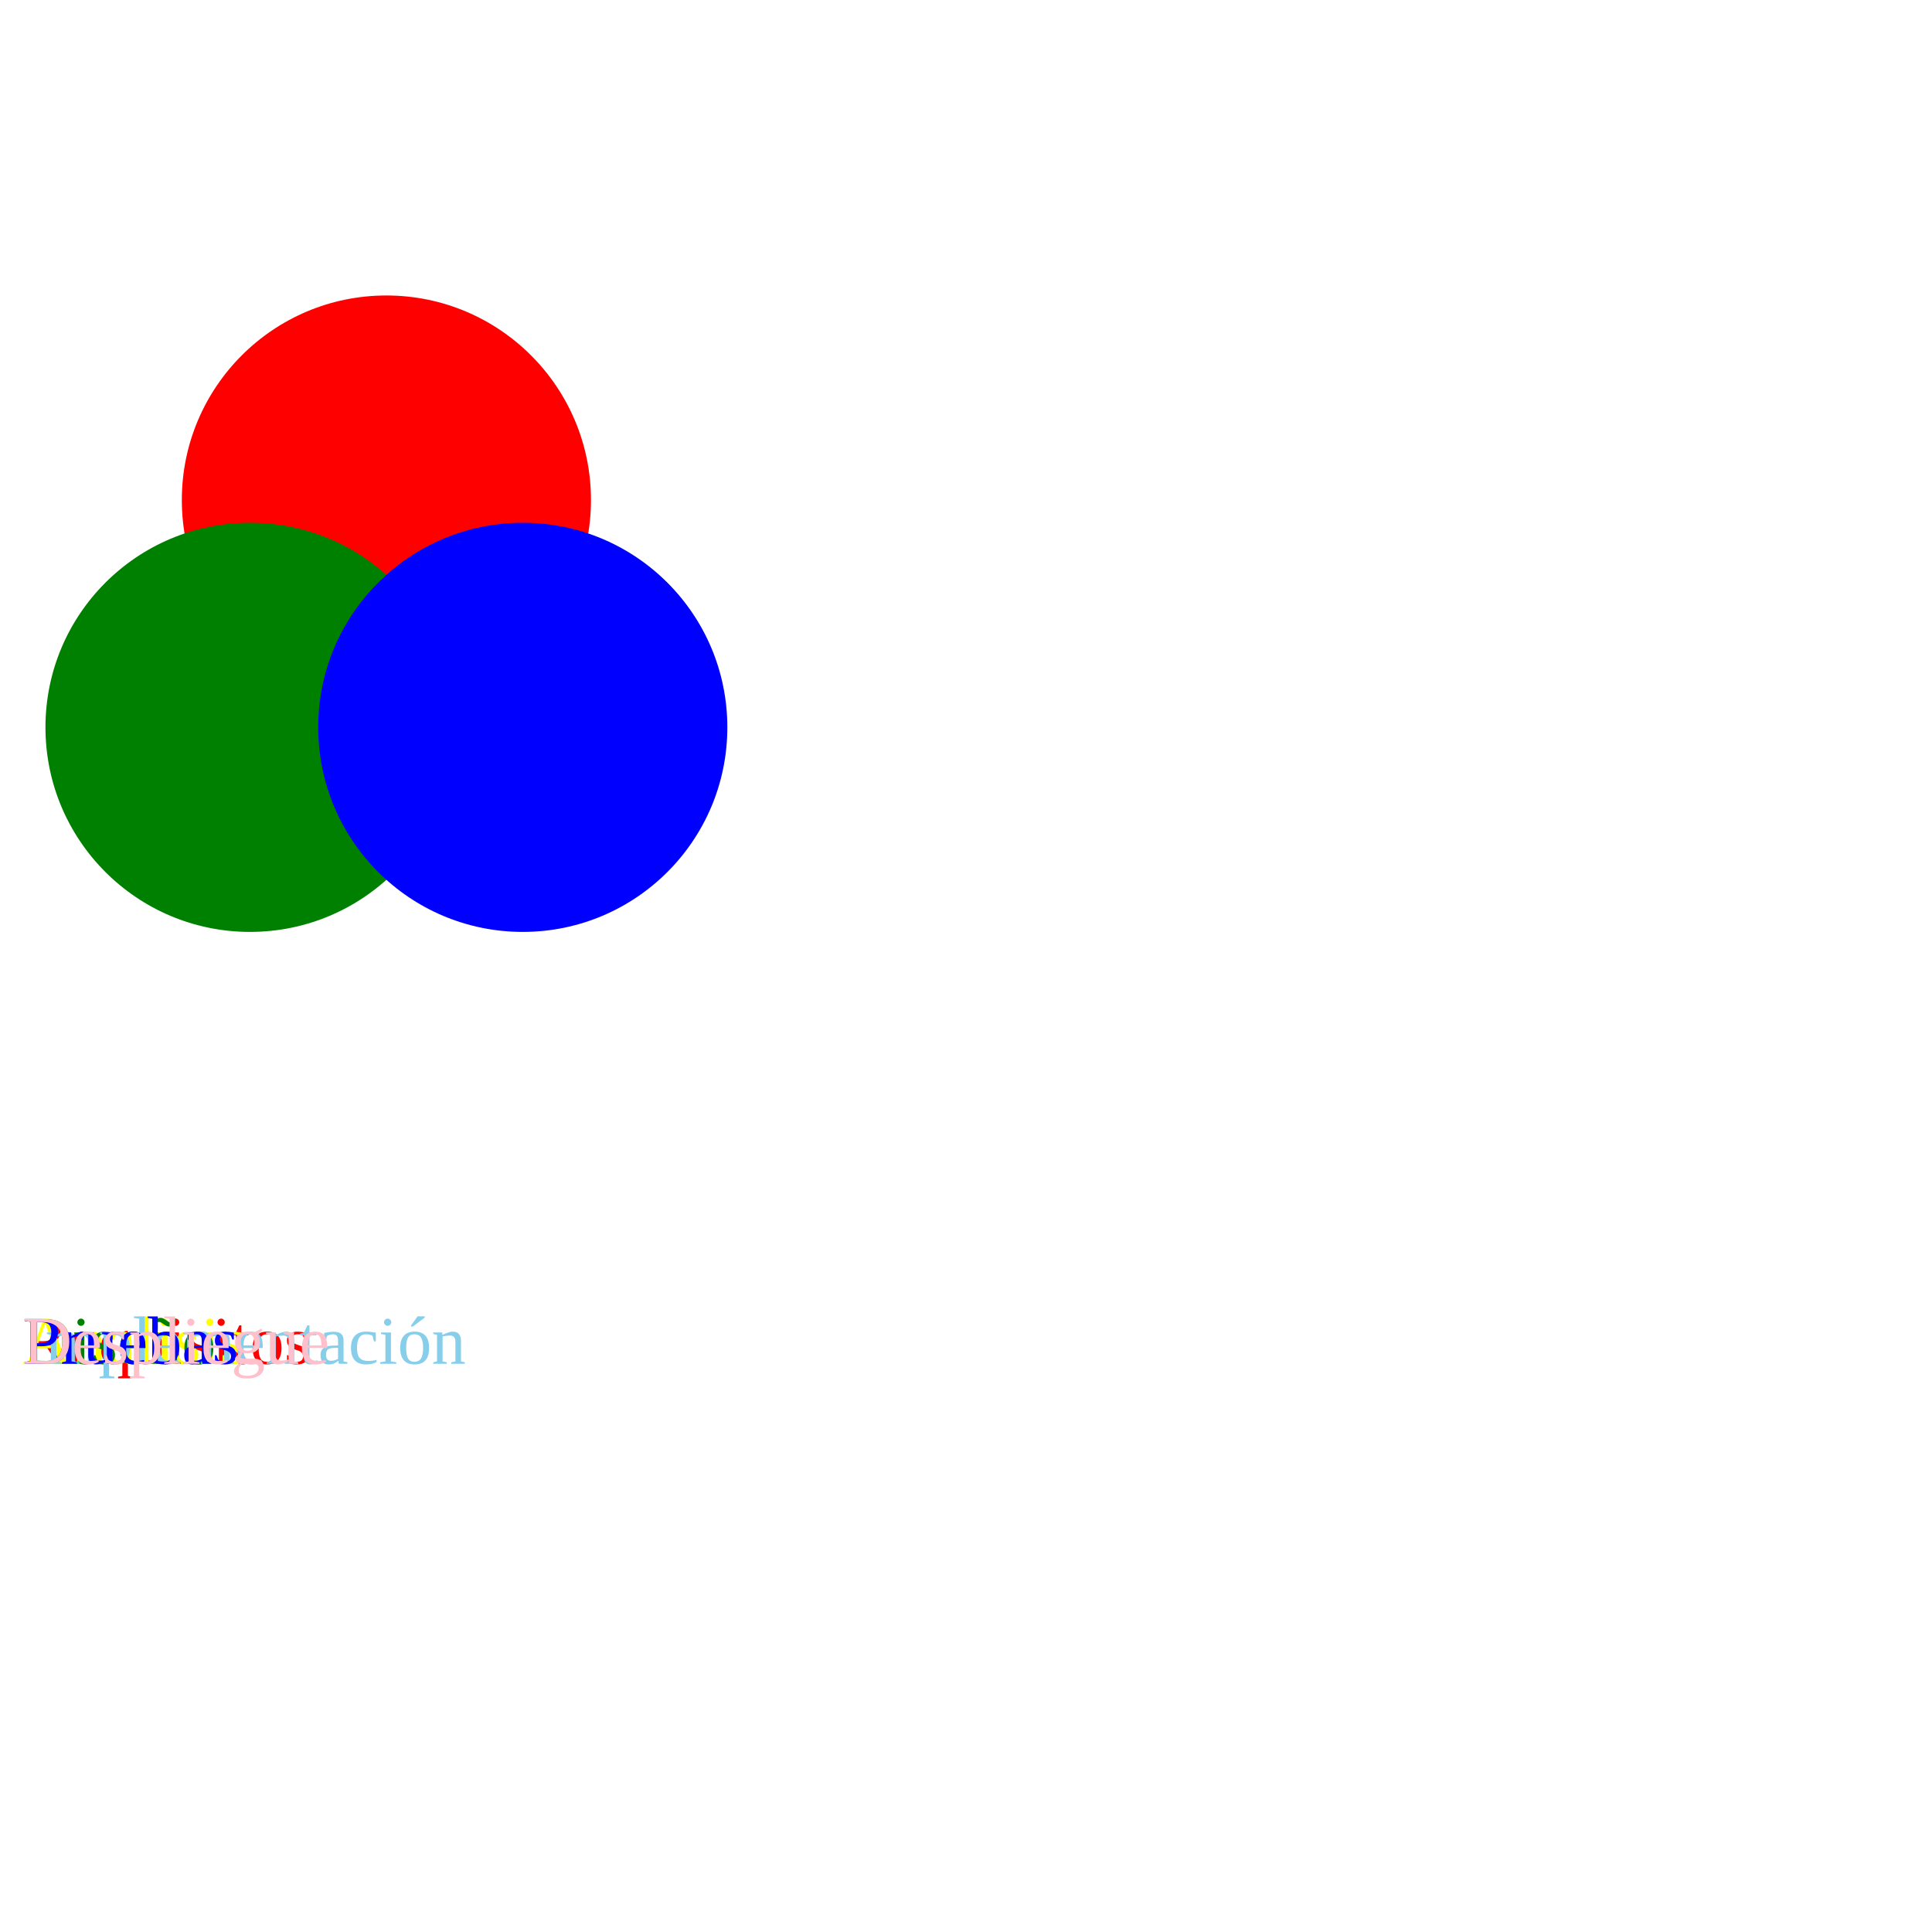
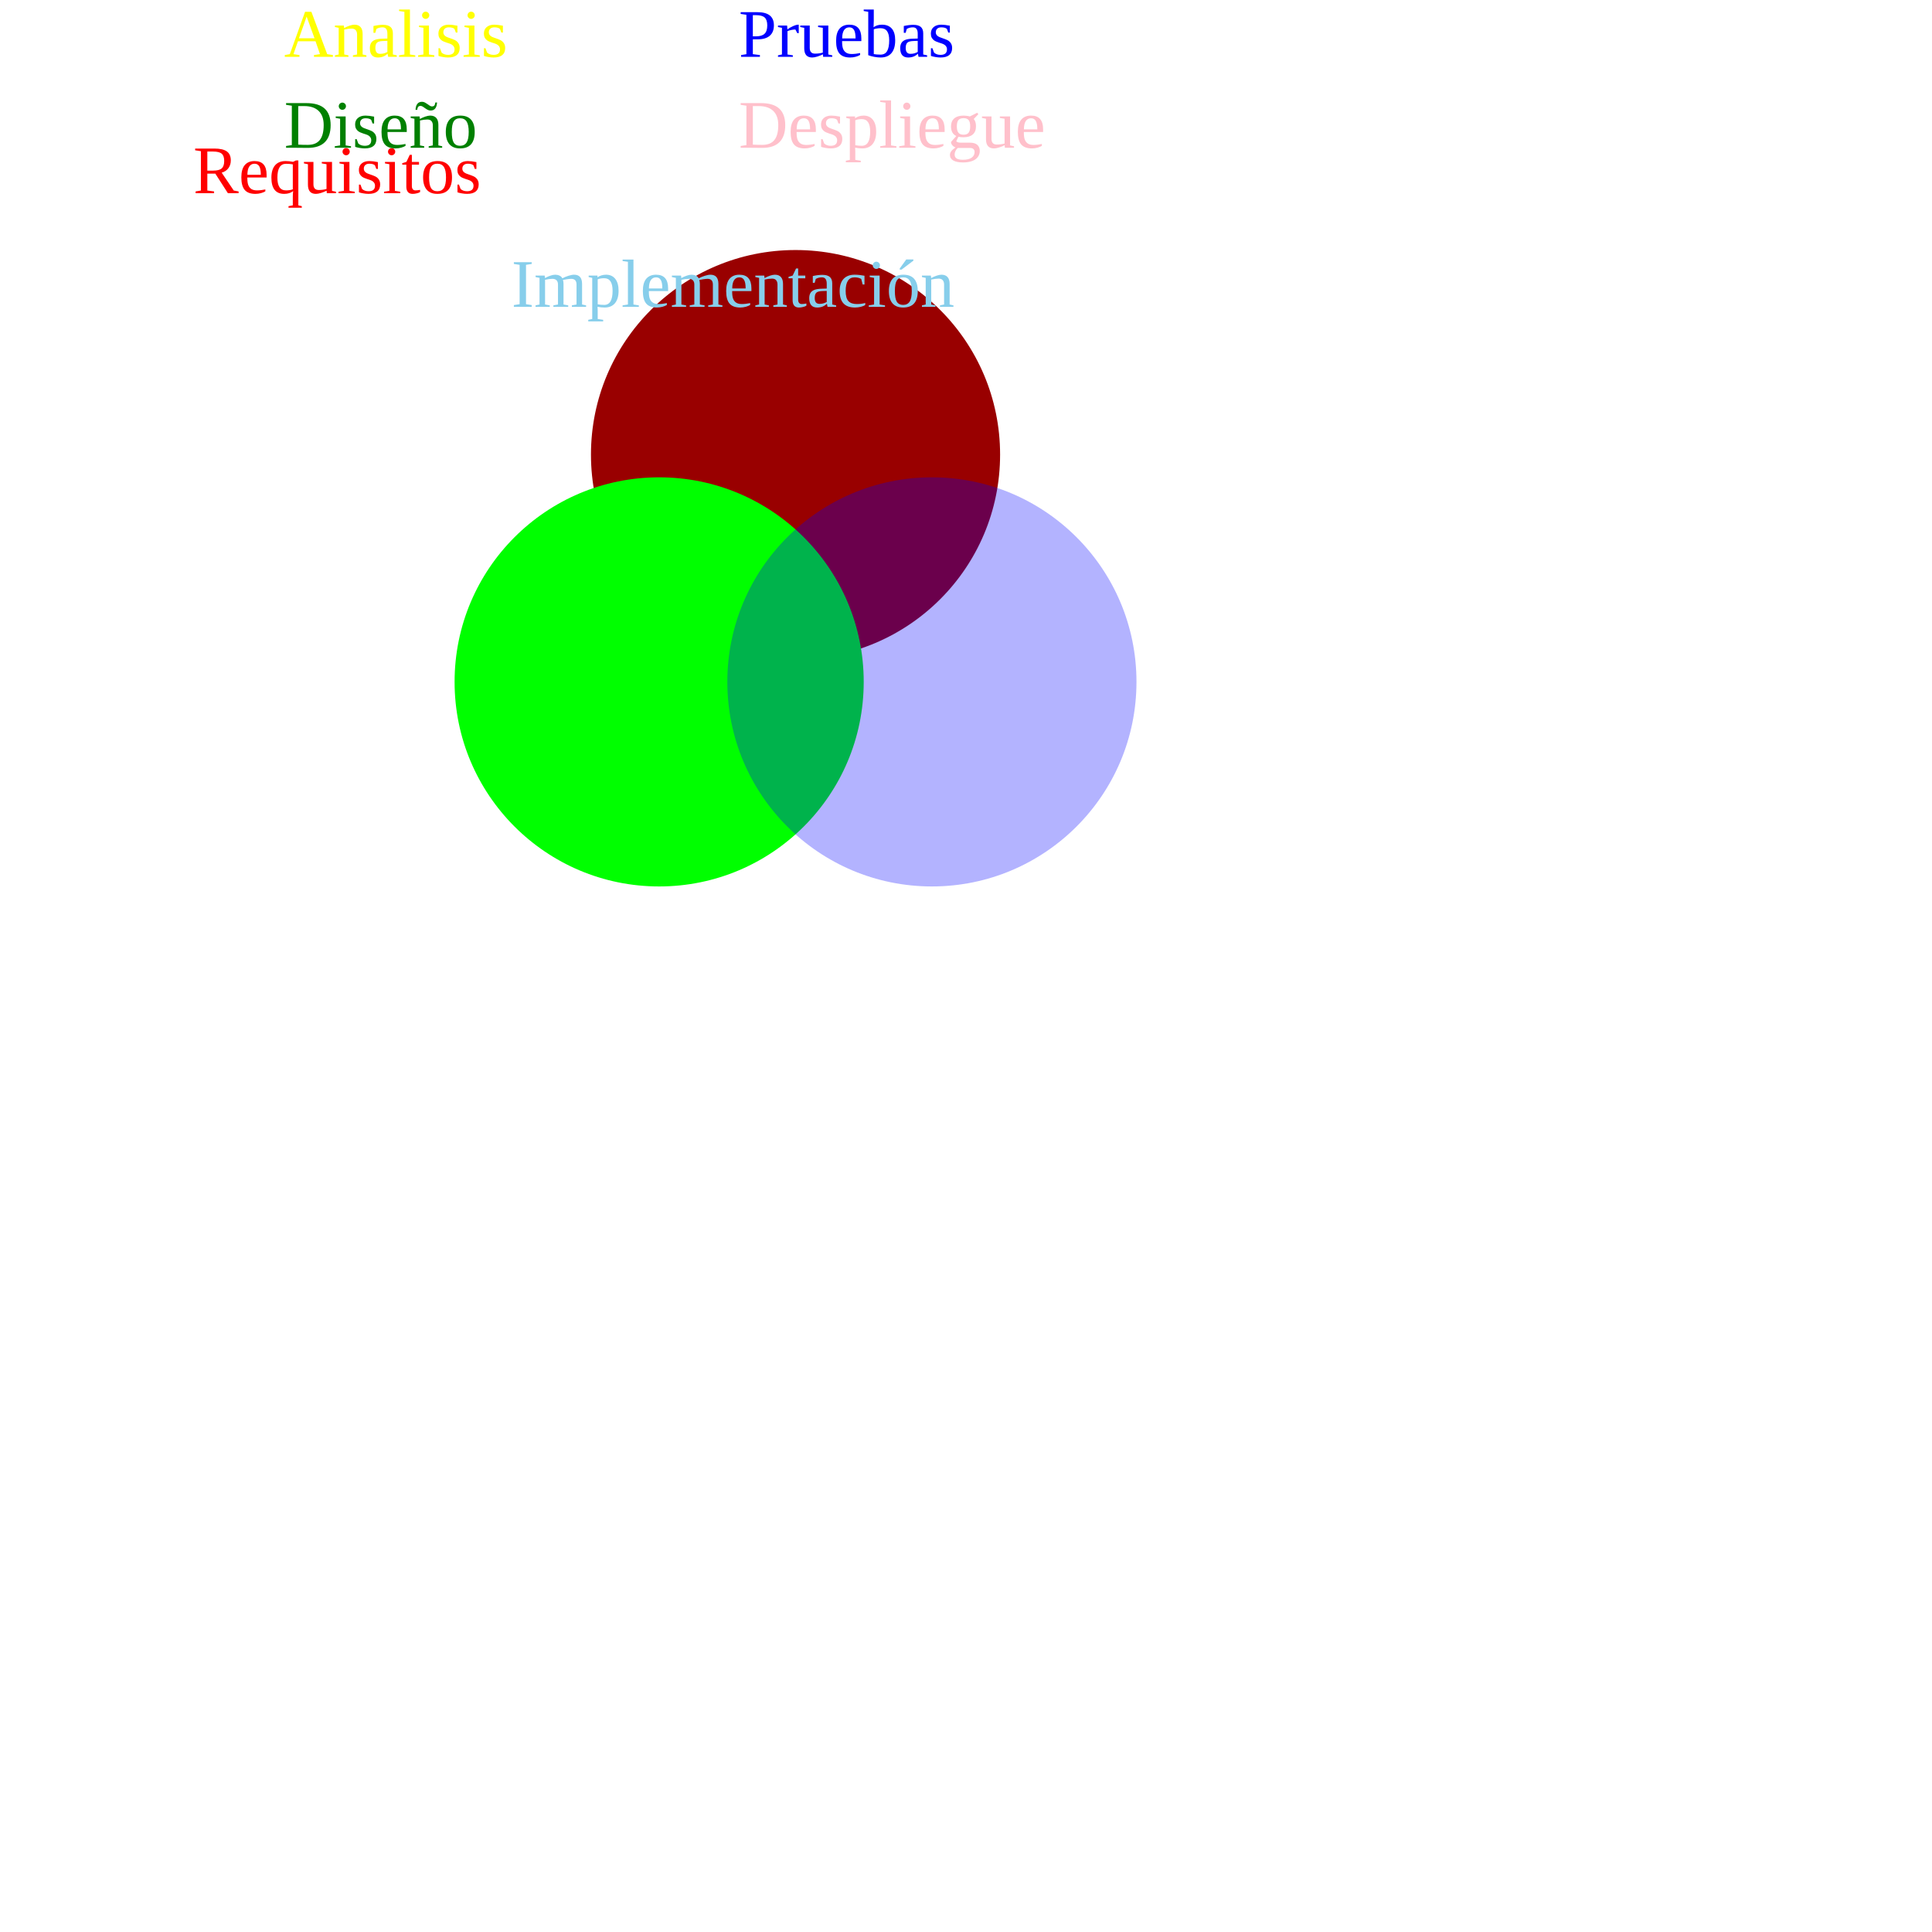
<svg xmlns="http://www.w3.org/2000/svg" version="1.1" width="850" height="850">
-   <circle cx="170" cy="220" r="90" fill="red" fill-opacity="1.0" />
-   <circle cx="110" cy="320" r="90" fill="green" fill-opacity="1.0" />
-   <circle cx="230" cy="320" r="90" fill="blue" fill-opacity="1.0" />
+   <circle cx="350" cy="200" r="90" stroke="none" stroke-width="2" stroke-opacity="1" fill="#990000" fill-opacity="1" />
+   <circle cx="290" cy="300" r="90" stroke="none" stroke-width="2" stroke-opacity="1" fill="#00FF00" fill-opacity="1" />
+   <circle cx="410" cy="300" r="90" stroke="none" stroke-width="2" stroke-opacity="0.3" fill="#0000FF" fill-opacity="0.3" />
  <text>
-     <tspan x="10" y="600" fill="red" font-size="30">Requisitos</tspan>
-     <tspan x="10" y="600" fill="yellow" font-size="30">Analisis</tspan>
-     <tspan x="10" y="600" fill="green" font-size="30">Diseño</tspan>
-     <tspan x="10" y="600" fill="skyBlue" font-size="30">Implementación</tspan>
-     <tspan x="10" y="600" fill="blue" font-size="30">Pruebas</tspan>
-     <tspan x="10" y="600" fill="pink" font-size="30">Despliegue</tspan>
+     <tspan x="85" y="85" fill="red" font-size="30">Requisitos</tspan>
+     <tspan x="125" y="25" fill="yellow" font-size="30">Analisis</tspan>
+     <tspan x="125" y="65" fill="green" font-size="30">Diseño</tspan>
+     <tspan x="225" y="135" fill="skyBlue" font-size="30">Implementación</tspan>
+     <tspan x="325" y="25" fill="blue" font-size="30">Pruebas</tspan>
+     <tspan x="325" y="65" fill="pink" font-size="30">Despliegue</tspan>
  </text>
</svg>
